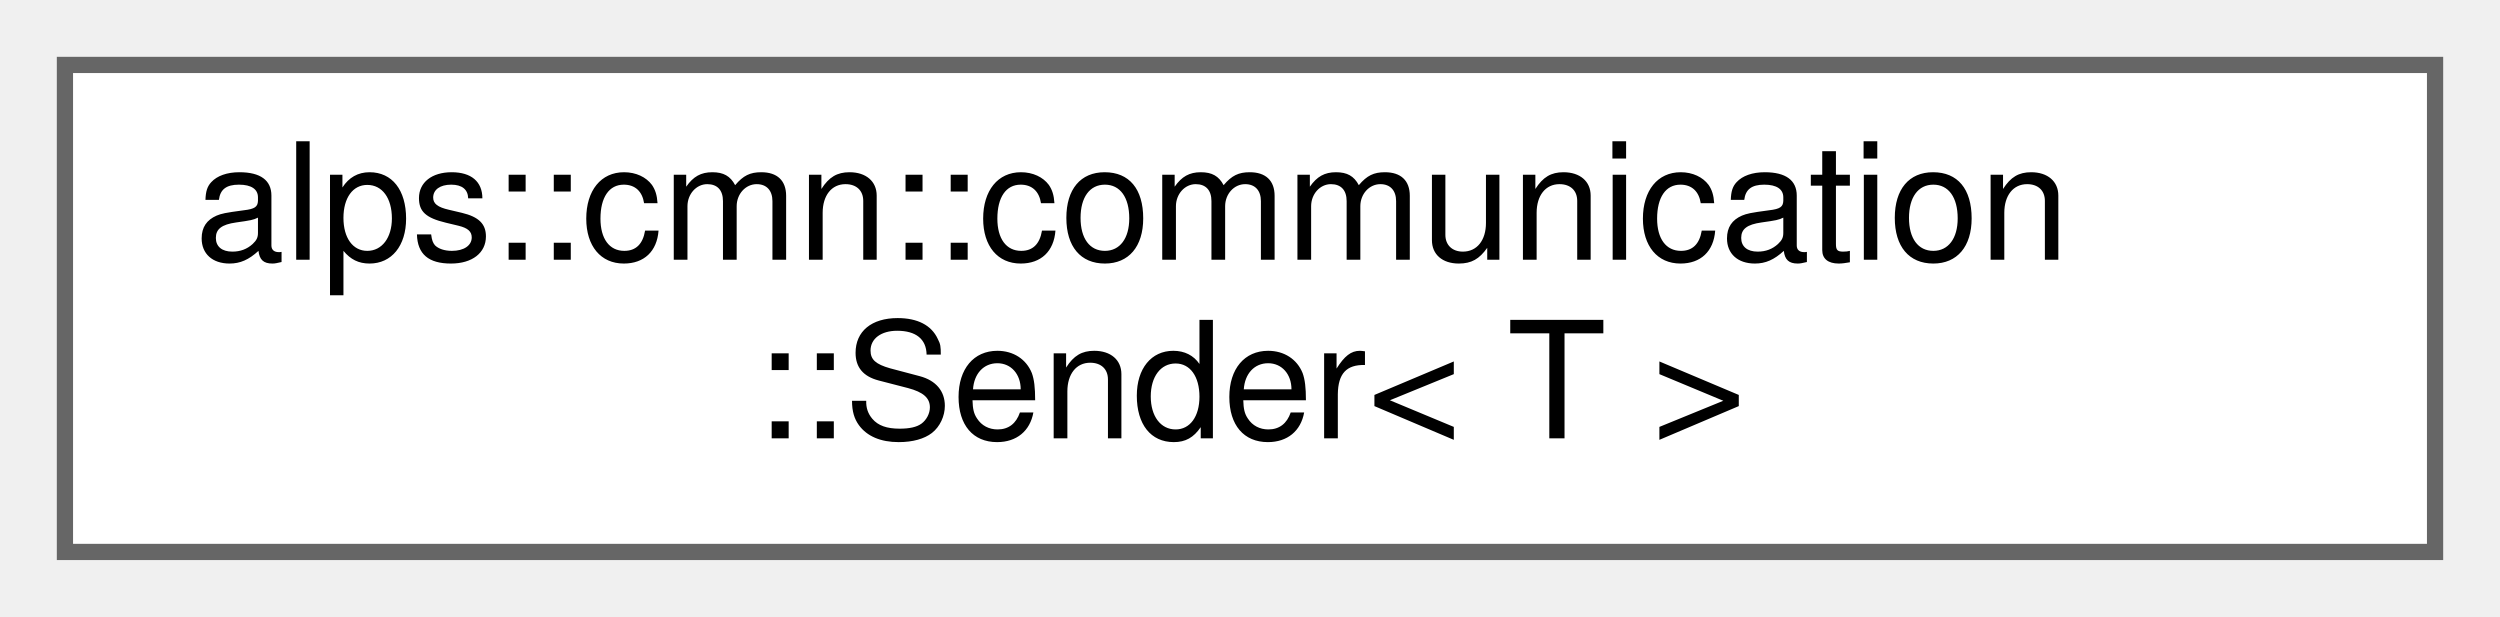
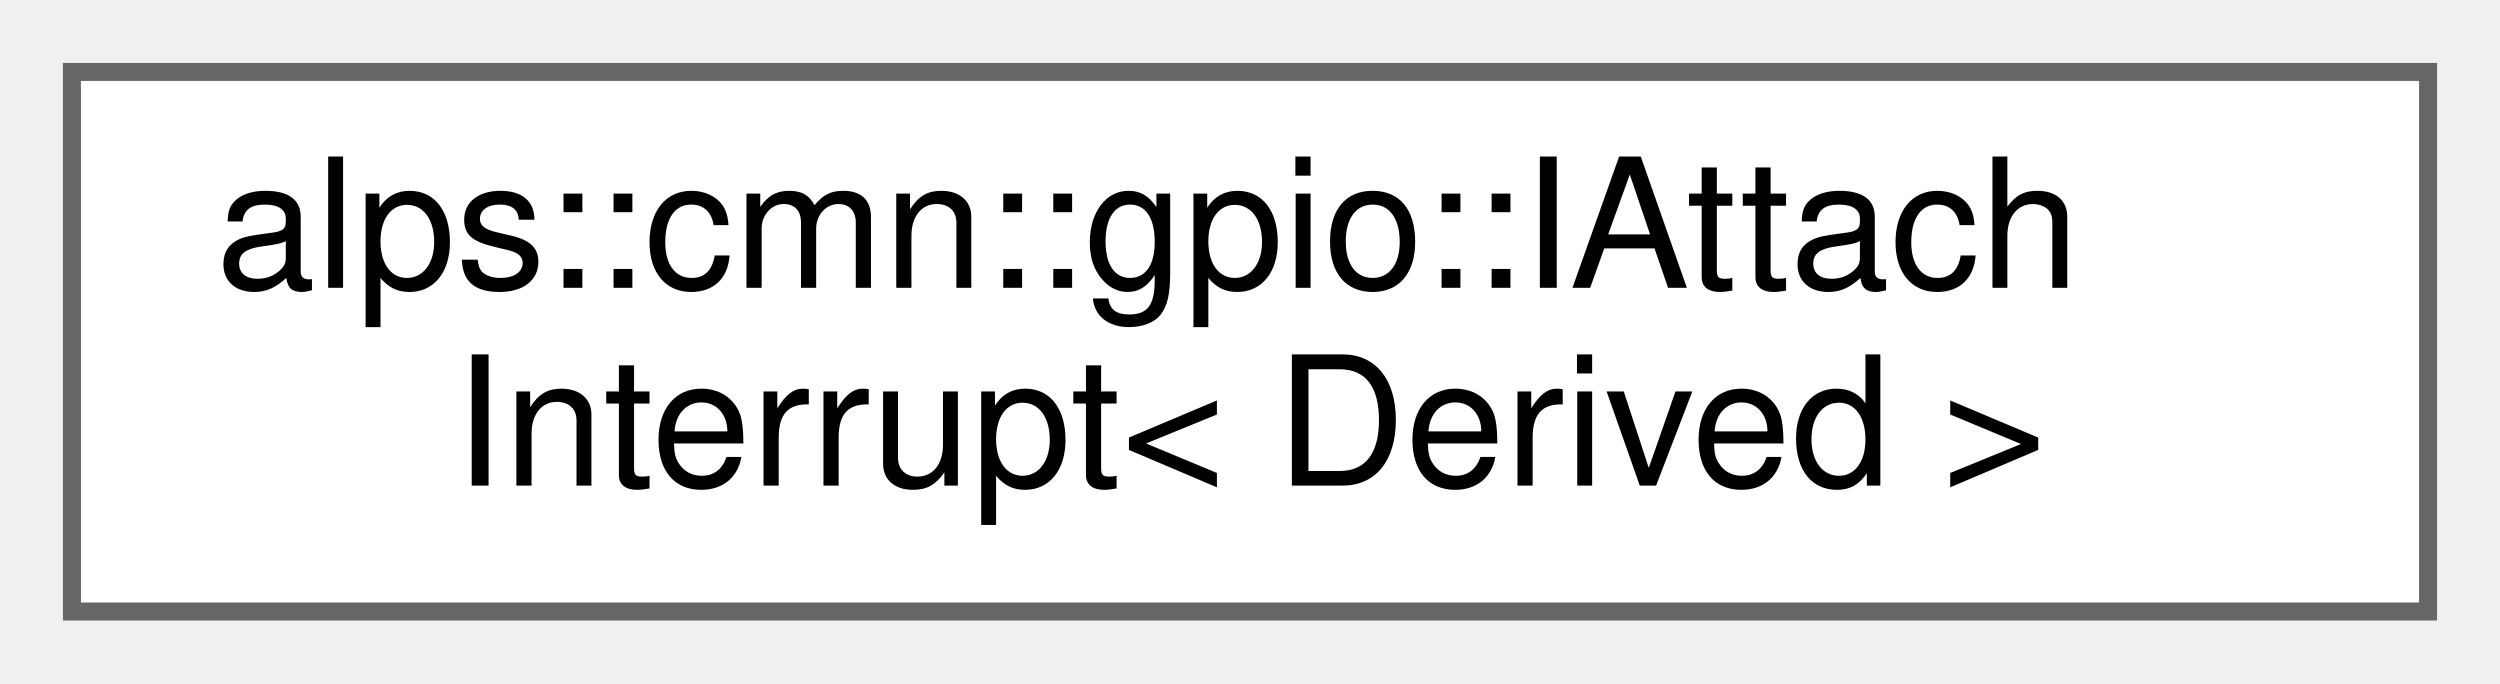
- <svg xmlns="http://www.w3.org/2000/svg" xmlns:xlink="http://www.w3.org/1999/xlink" width="154pt" height="38pt" viewBox="0.00 0.00 154.00 38.00">
+ <svg xmlns="http://www.w3.org/2000/svg" xmlns:xlink="http://www.w3.org/1999/xlink" width="139pt" height="38pt" viewBox="0.00 0.00 139.00 38.00">
  <g id="graph0" class="graph" transform="scale(1 1) rotate(0) translate(4 34)">
    <g id="node1" class="node">
      <g id="a_node1">
-         <a xlink:href="classalps_1_1cmn_1_1communication_1_1_sender.html" target="_top" xlink:title="シリアル通信でデータを送信する">
-           <polygon fill="white" stroke="#666666" points="146,-30 0,-30 0,0 146,0 146,-30" />
-           <text text-anchor="start" x="8" y="-18" font-family="Helvetica,sans-Serif" font-size="10.00">alps::cmn::communication</text>
-           <text text-anchor="middle" x="73" y="-7" font-family="Helvetica,sans-Serif" font-size="10.00">::Sender&lt; T &gt;</text>
+         <a xlink:href="classalps_1_1cmn_1_1gpio_1_1_i_attach_interrupt.html" target="_top" xlink:title="割り込みを設定するインターフェース">
+           <polygon fill="white" stroke="#666666" points="131,-30 0,-30 0,0 131,0 131,-30" />
+           <text text-anchor="start" x="8" y="-18" font-family="Helvetica,sans-Serif" font-size="10.00">alps::cmn::gpio::IAttach</text>
+           <text text-anchor="middle" x="65.5" y="-7" font-family="Helvetica,sans-Serif" font-size="10.00">Interrupt&lt; Derived &gt;</text>
        </a>
      </g>
    </g>
  </g>
</svg>
